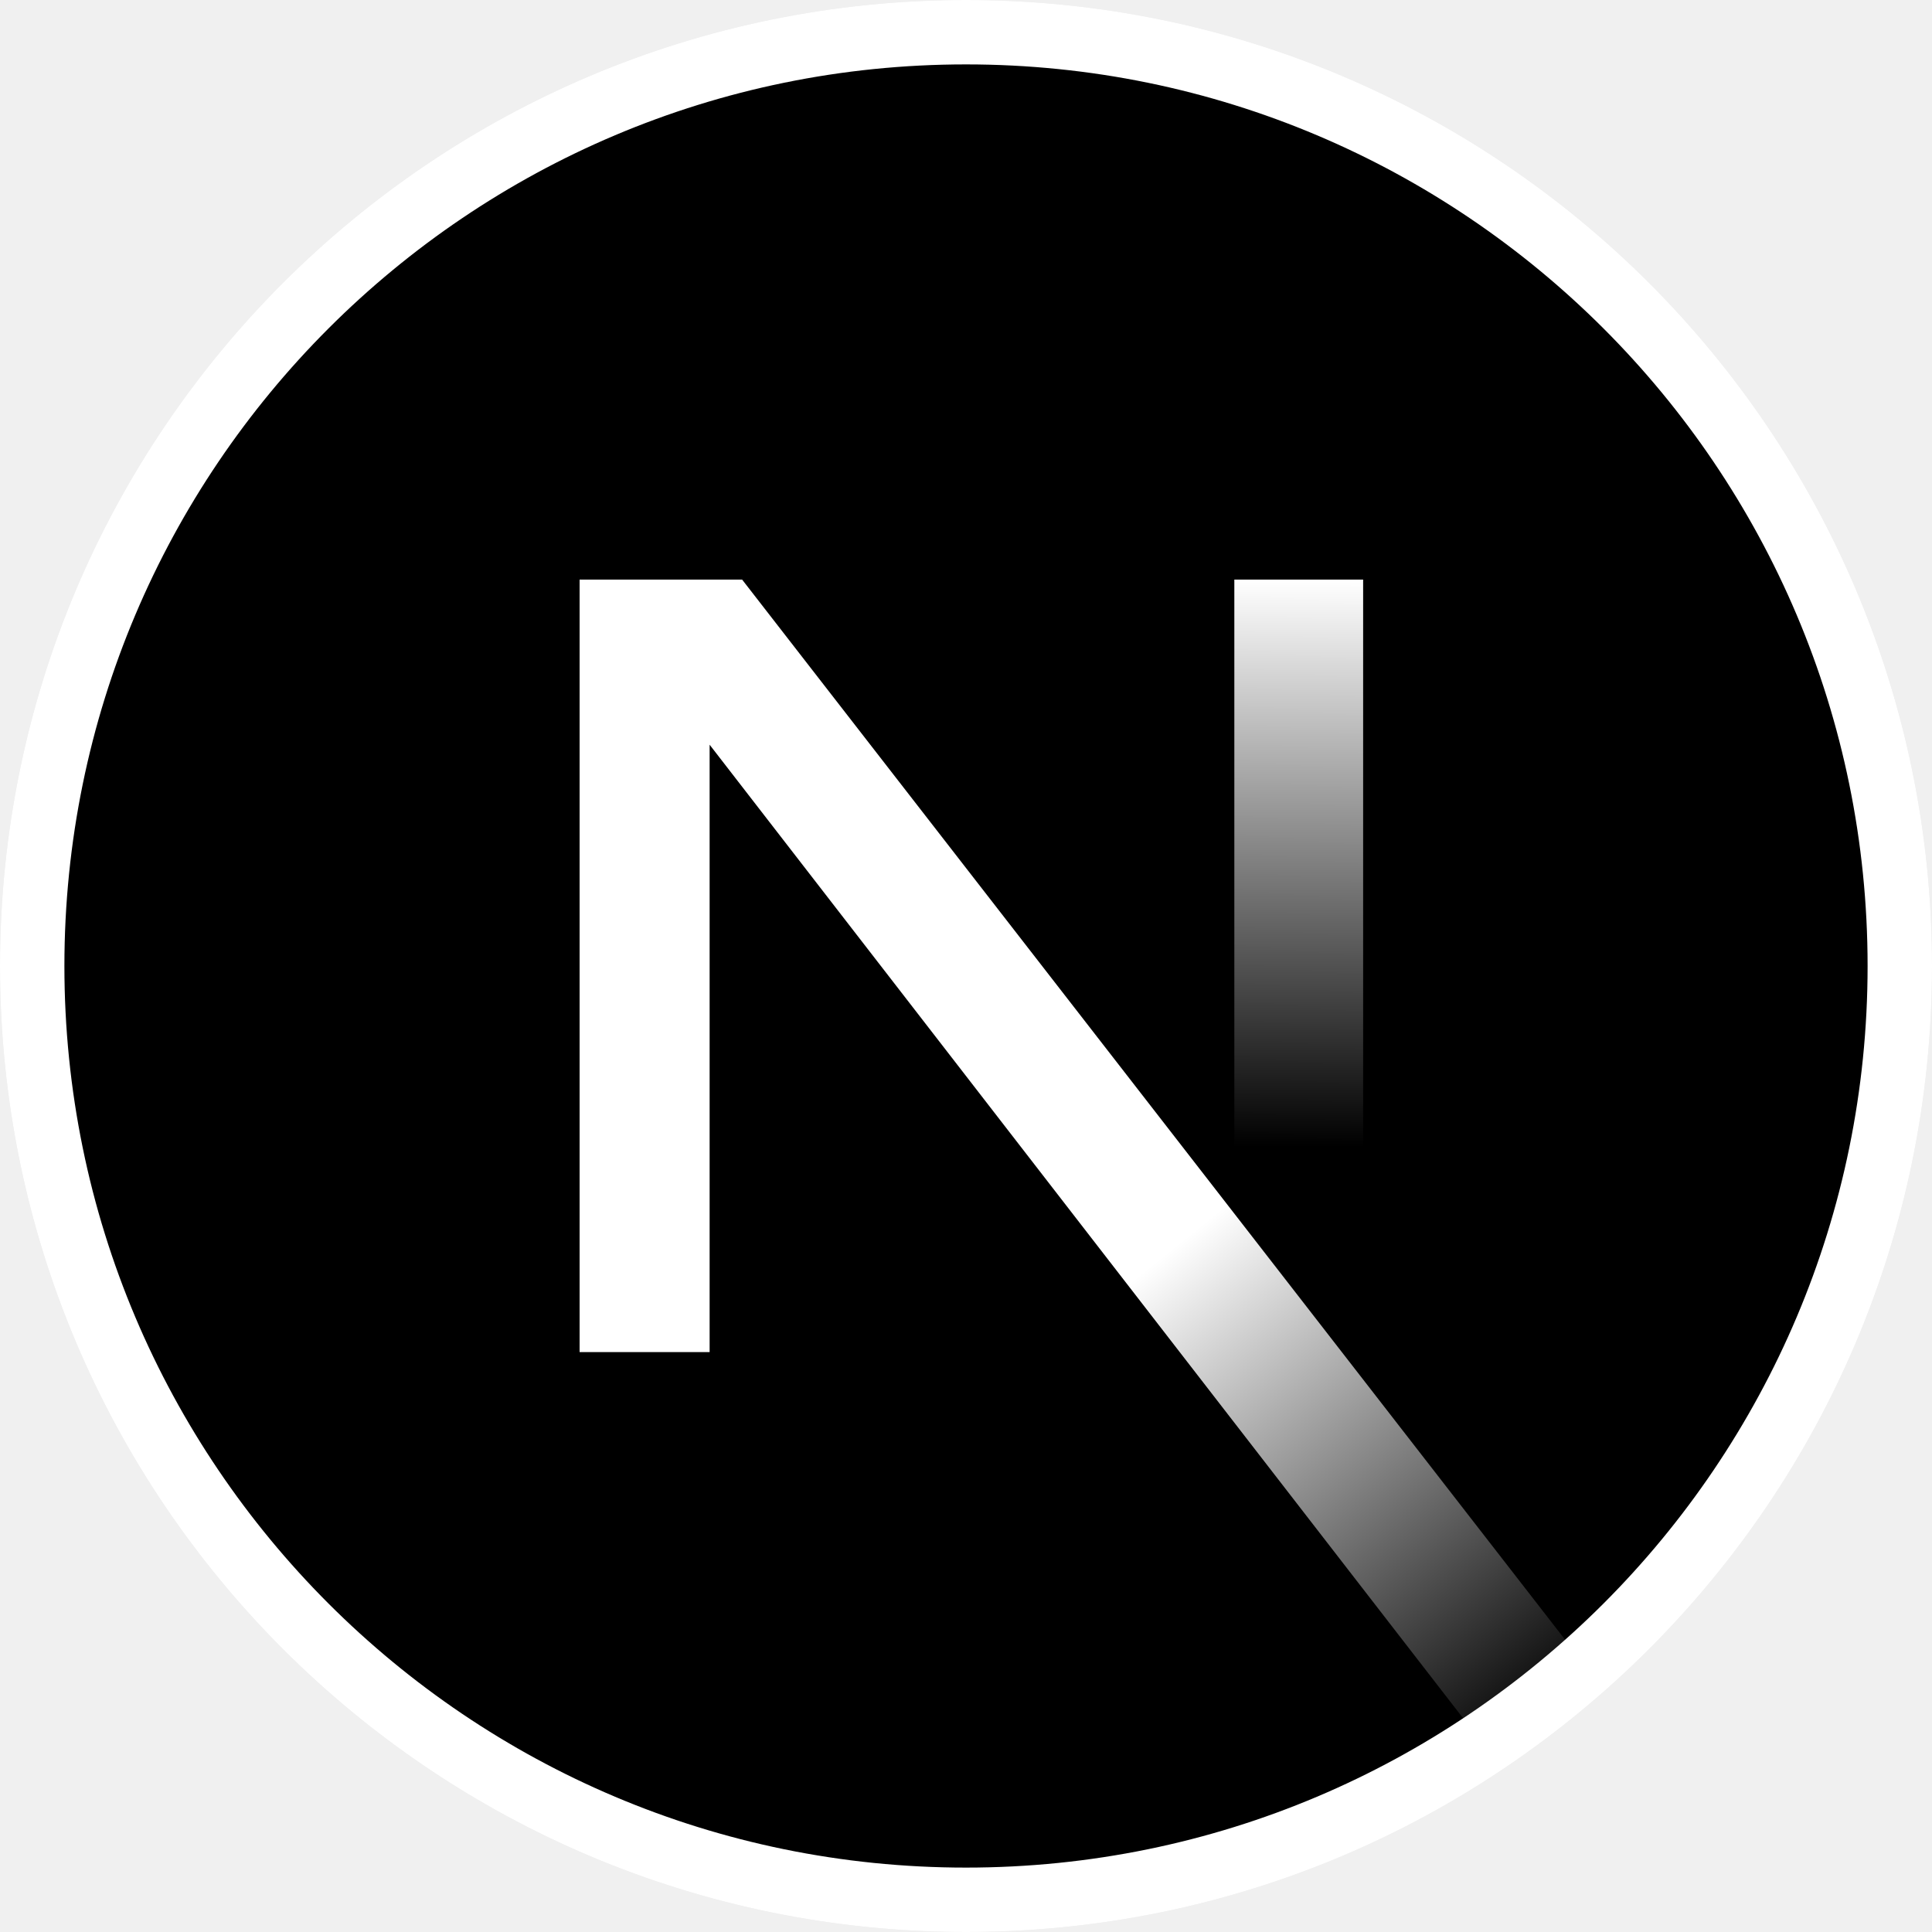
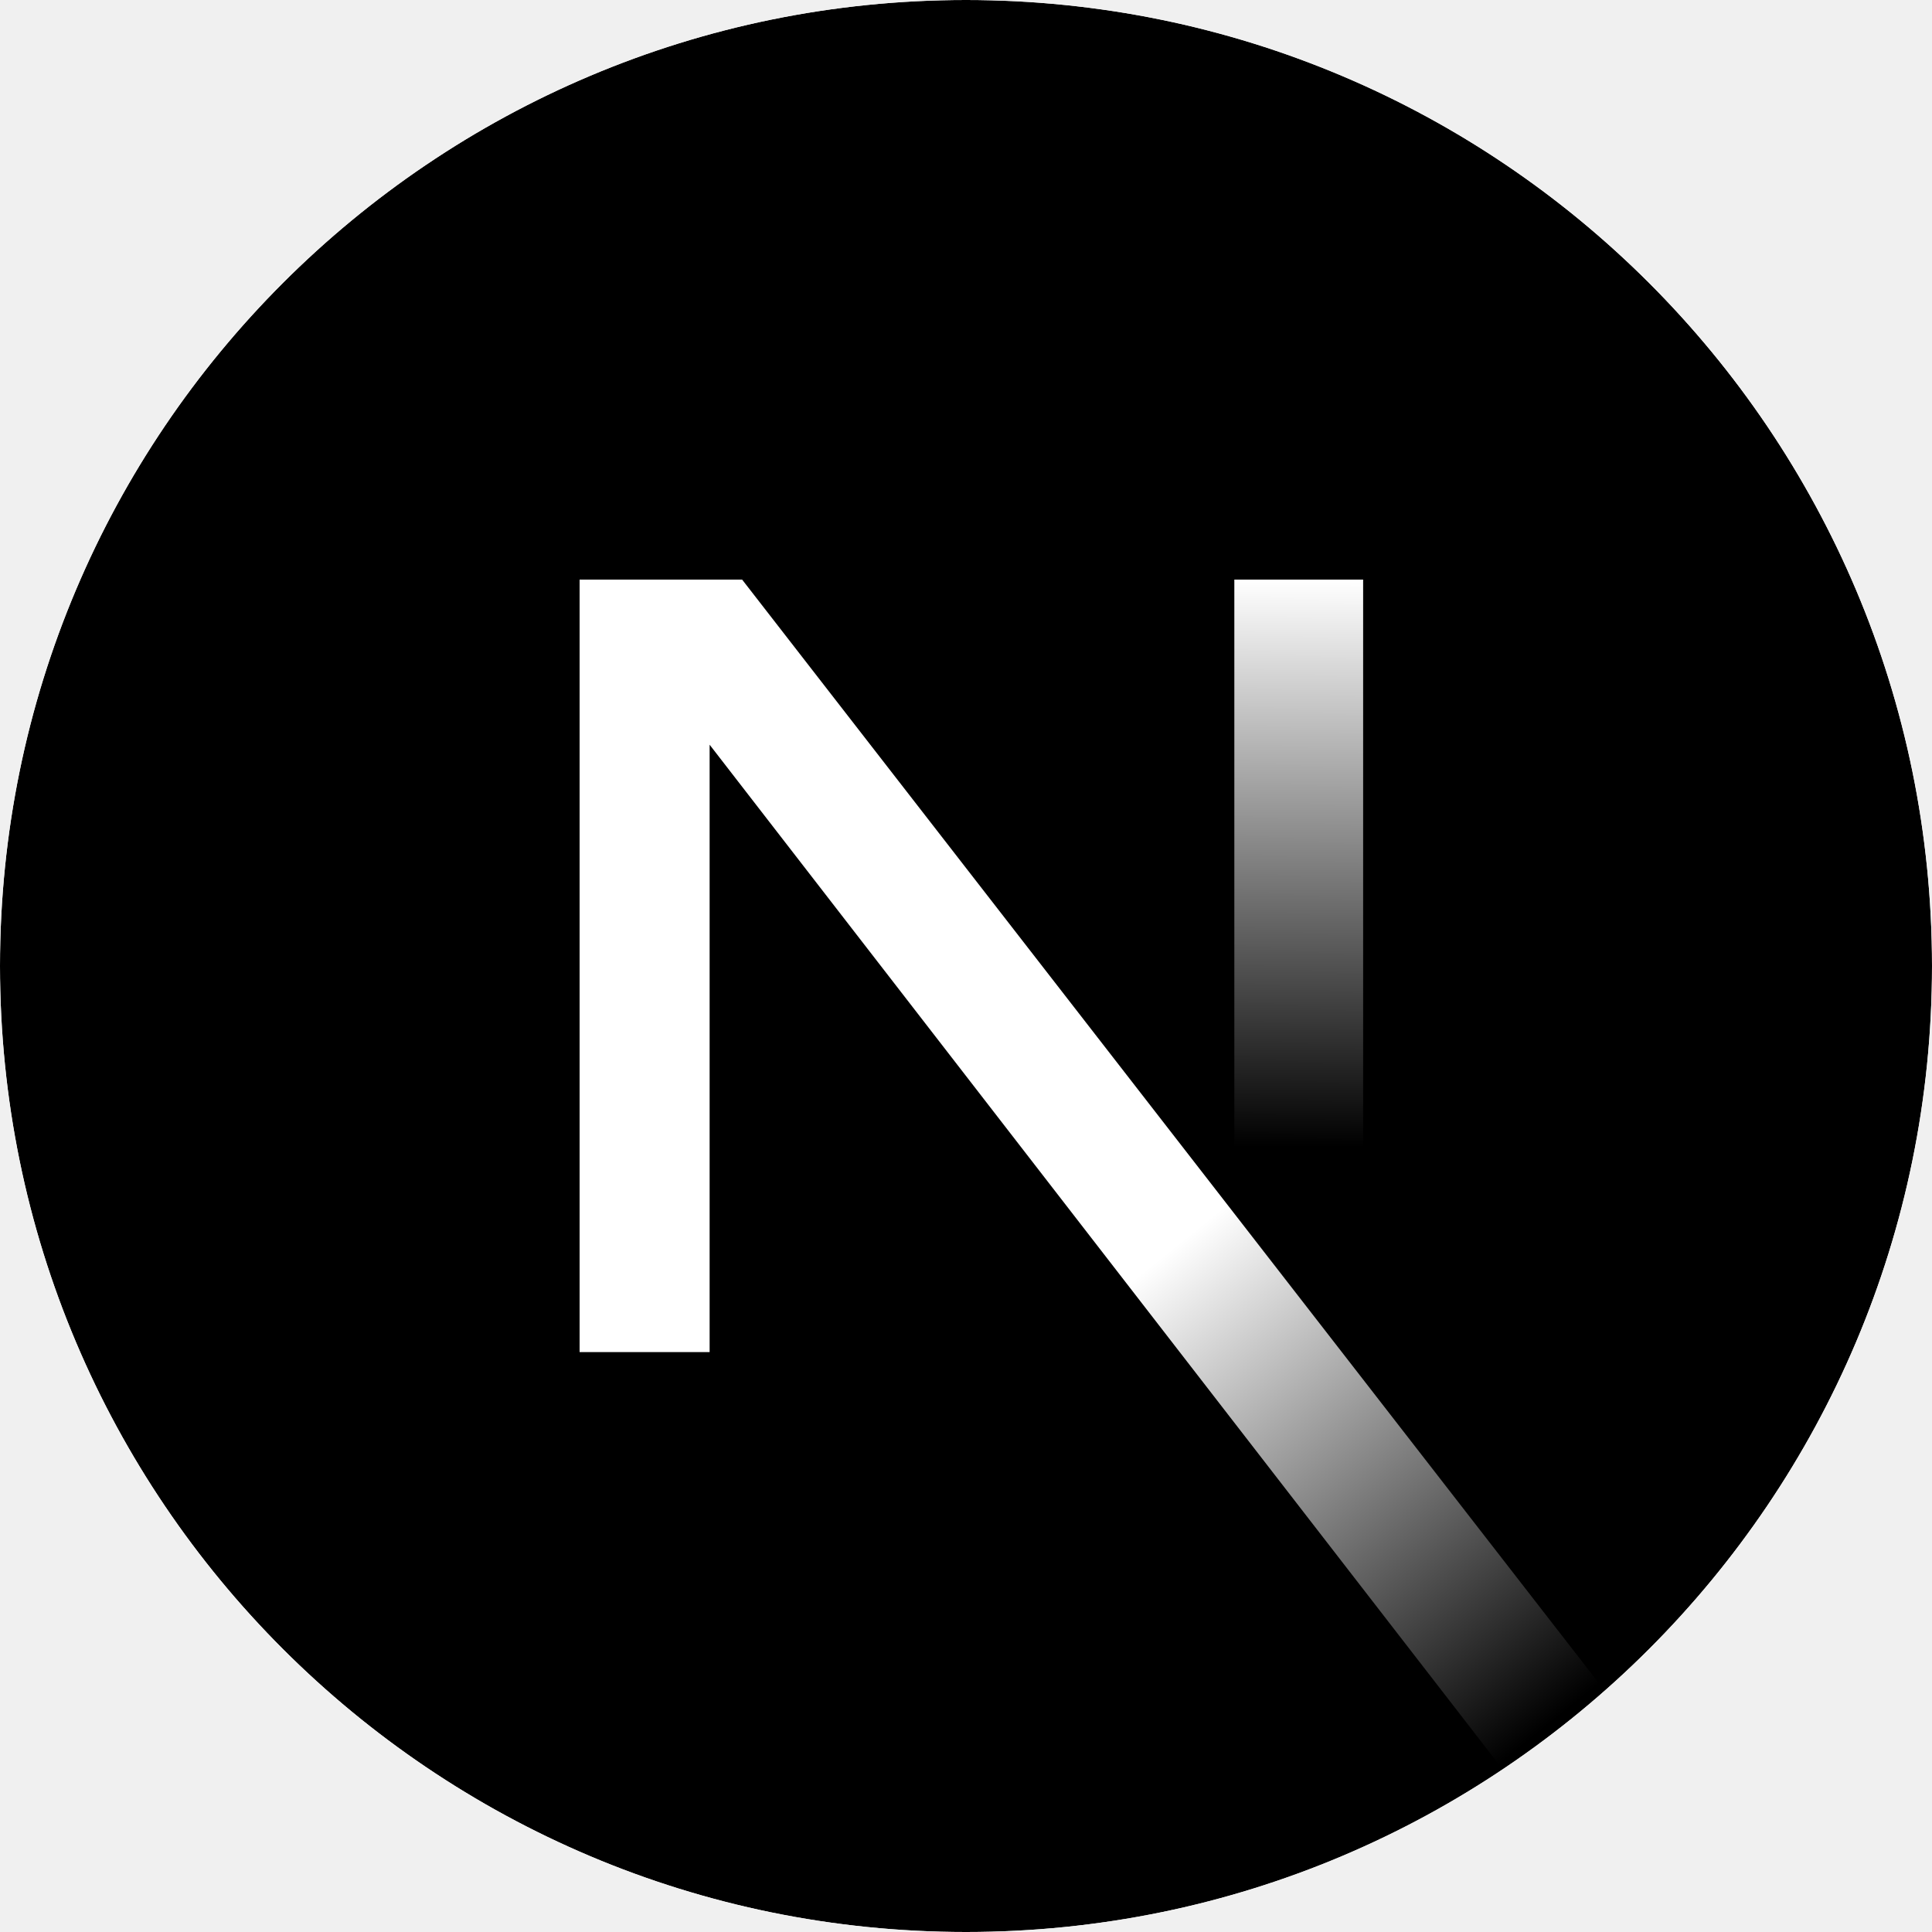
- <svg xmlns="http://www.w3.org/2000/svg" width="180" height="180" viewBox="0 0 180 180" fill="none">
-   <mask id="nextjs_icon_dark-mask0_408_139" style="mask-type:alpha" maskUnits="userSpaceOnUse" x="0" y="0" width="180" height="180">
-     <circle cx="90" cy="90" r="90" fill="black" />
+ <svg xmlns="http://www.w3.org/2000/svg" viewBox="0 0 180 180">
+   <mask height="180" id=":r8:mask0_408_134" maskUnits="userSpaceOnUse" width="180" x="0" y="0" style="mask-type: alpha;">
+     <circle cx="90" cy="90" fill="black" r="90" />
  </mask>
-   <g mask="url(#nextjs_icon_dark-mask0_408_139)">
-     <circle cx="90" cy="90" r="87" fill="black" stroke="white" stroke-width="6" />
-     <path d="M149.508 157.52L69.142 54H54V125.97H66.114V69.384L139.999 164.845C143.333 162.614 146.509 160.165 149.508 157.52Z" fill="url(#nextjs_icon_dark-paint0_linear_408_139)" />
-     <rect x="115" y="54" width="12" height="72" fill="url(#nextjs_icon_dark-paint1_linear_408_139)" />
+   <g mask="url(#:r8:mask0_408_134)">
+     <circle cx="90" cy="90" data-circle="true" fill="black" r="90" />
+     <path d="M149.508 157.52L69.142 54H54V125.97H66.114V69.384L139.999 164.845C143.333 162.614 146.509 160.165 149.508 157.52Z" fill="url(#:r8:paint0_linear_408_134)" />
+     <rect fill="url(#:r8:paint1_linear_408_134)" height="72" width="12" x="115" y="54" />
  </g>
  <defs>
-     <linearGradient id="nextjs_icon_dark-paint0_linear_408_139" x1="109" y1="116.5" x2="144.5" y2="160.5" gradientUnits="userSpaceOnUse">
+     <linearGradient gradientUnits="userSpaceOnUse" id=":r8:paint0_linear_408_134" x1="109" x2="144.5" y1="116.5" y2="160.5">
      <stop stop-color="white" />
      <stop offset="1" stop-color="white" stop-opacity="0" />
    </linearGradient>
-     <linearGradient id="nextjs_icon_dark-paint1_linear_408_139" x1="121" y1="54" x2="120.799" y2="106.875" gradientUnits="userSpaceOnUse">
+     <linearGradient gradientUnits="userSpaceOnUse" id=":r8:paint1_linear_408_134" x1="121" x2="120.799" y1="54" y2="106.875">
      <stop stop-color="white" />
      <stop offset="1" stop-color="white" stop-opacity="0" />
    </linearGradient>
  </defs>
</svg>
